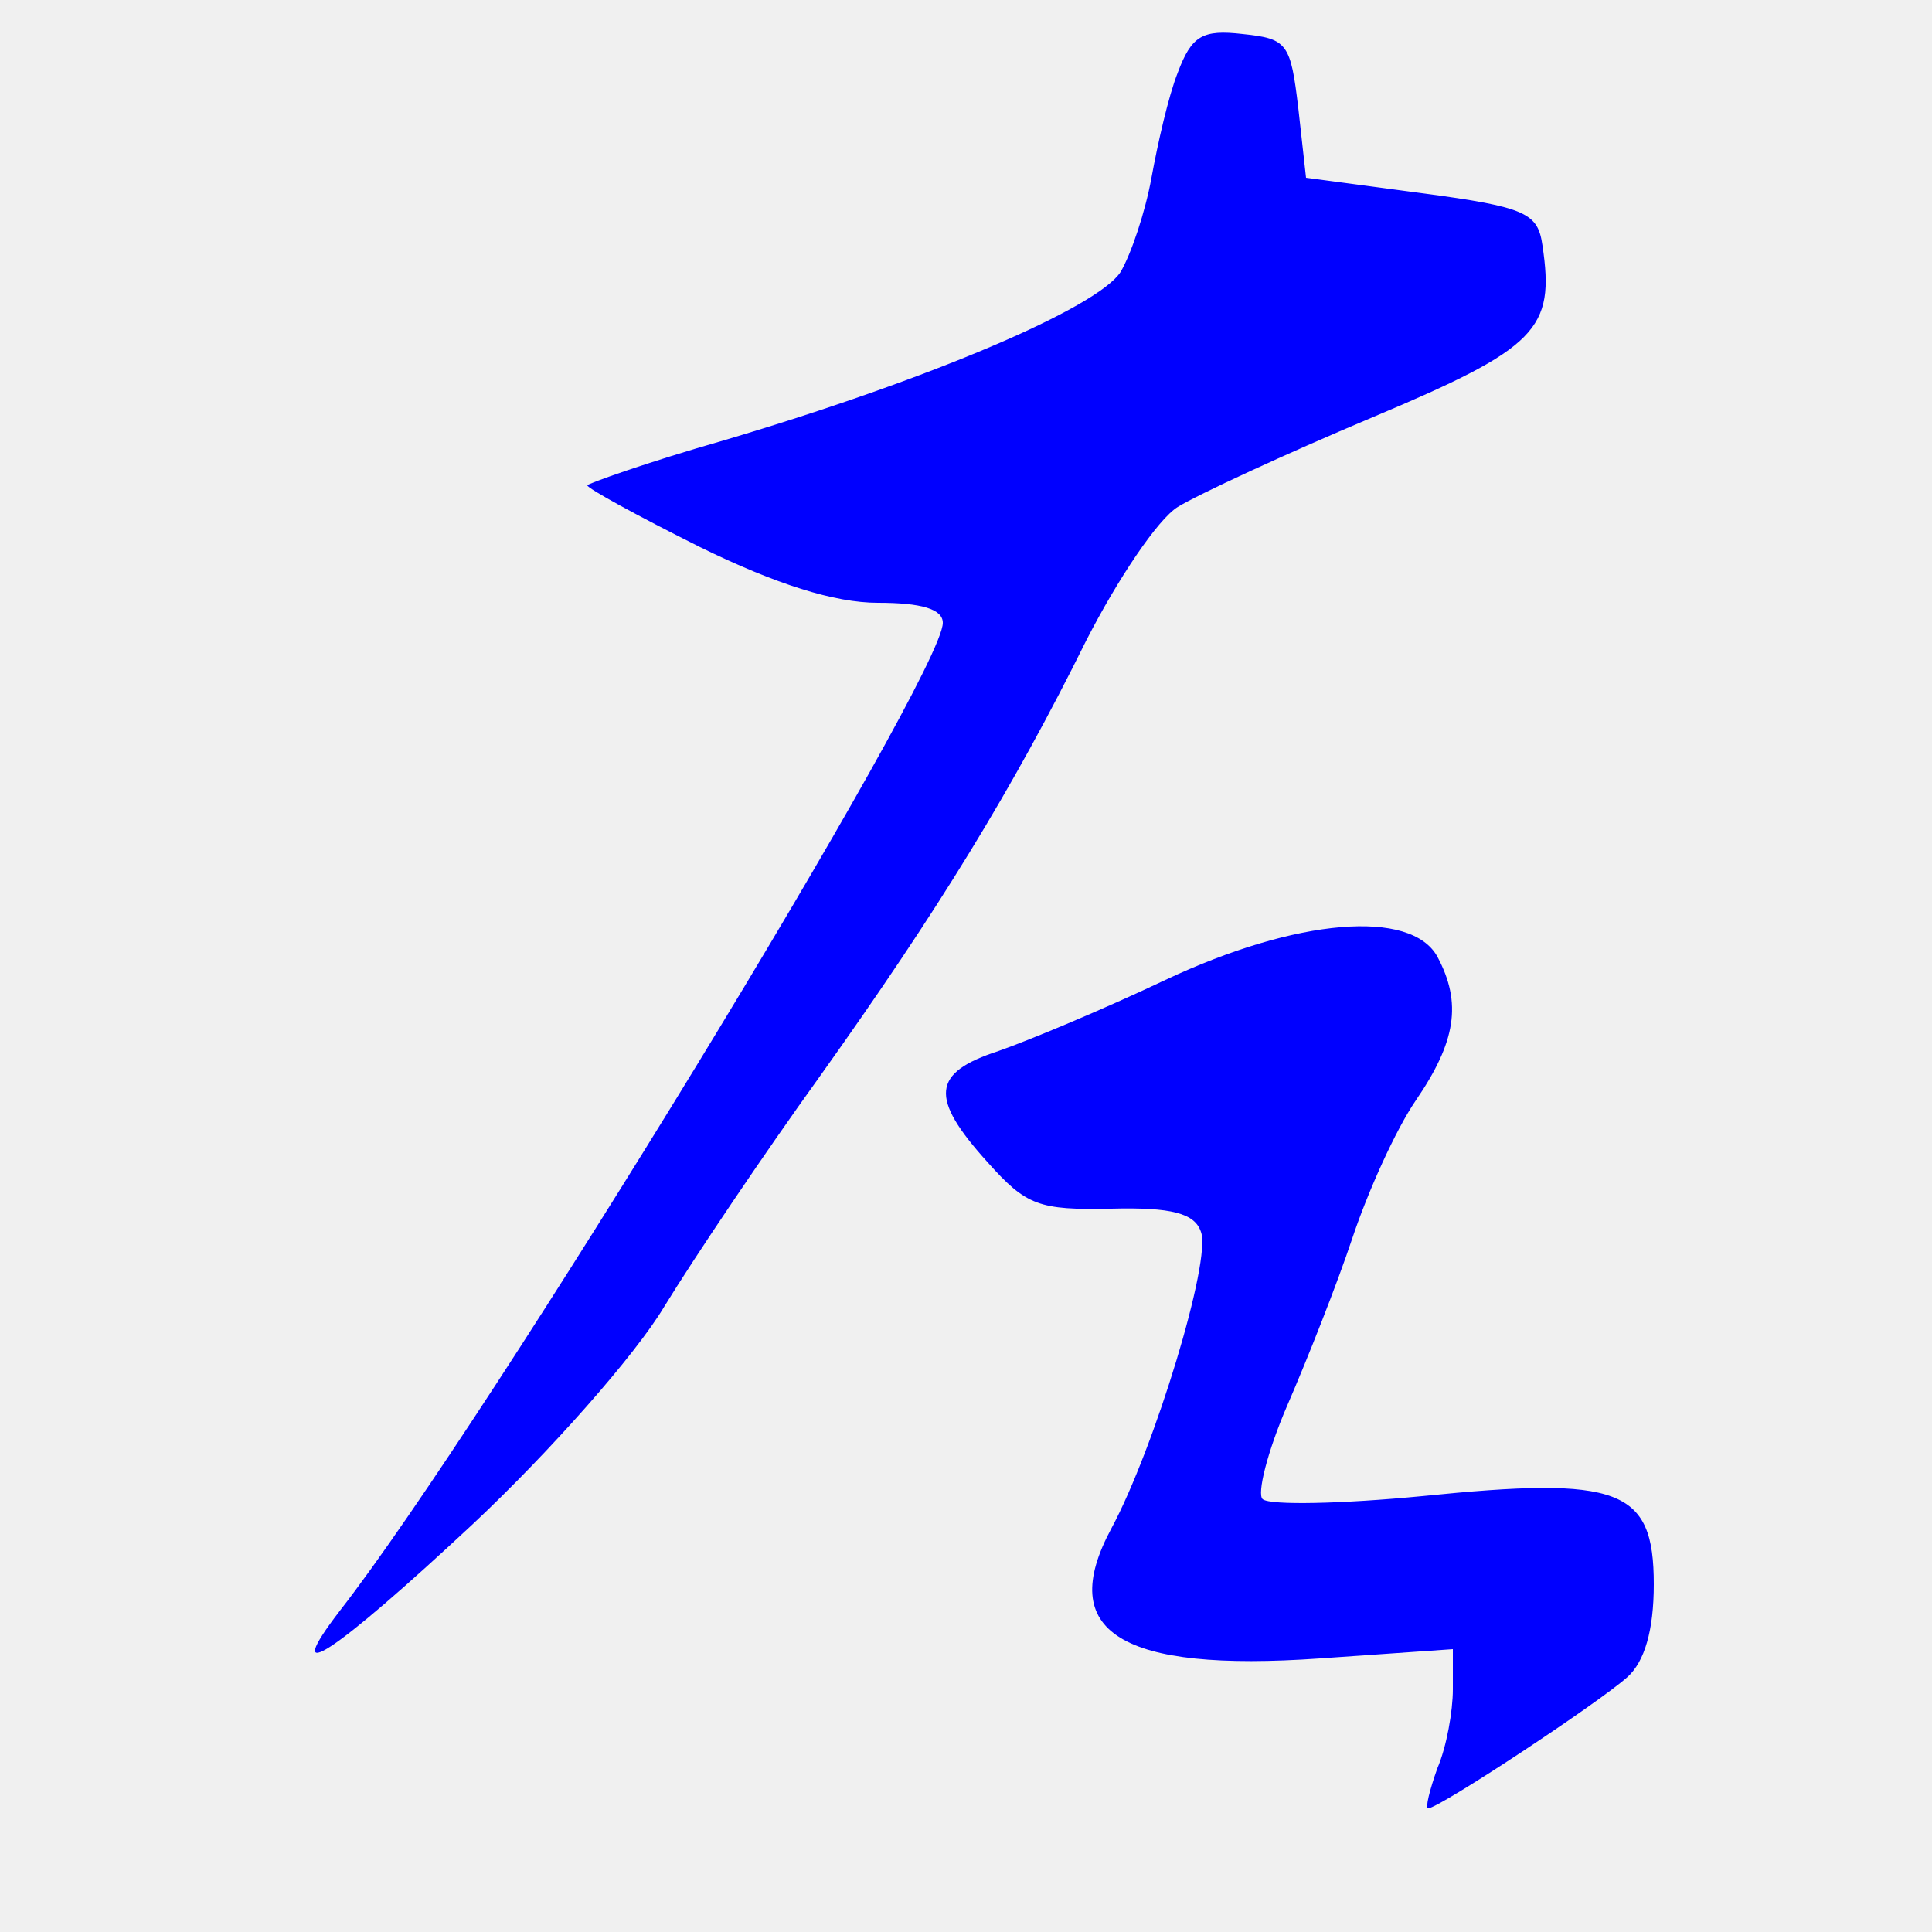
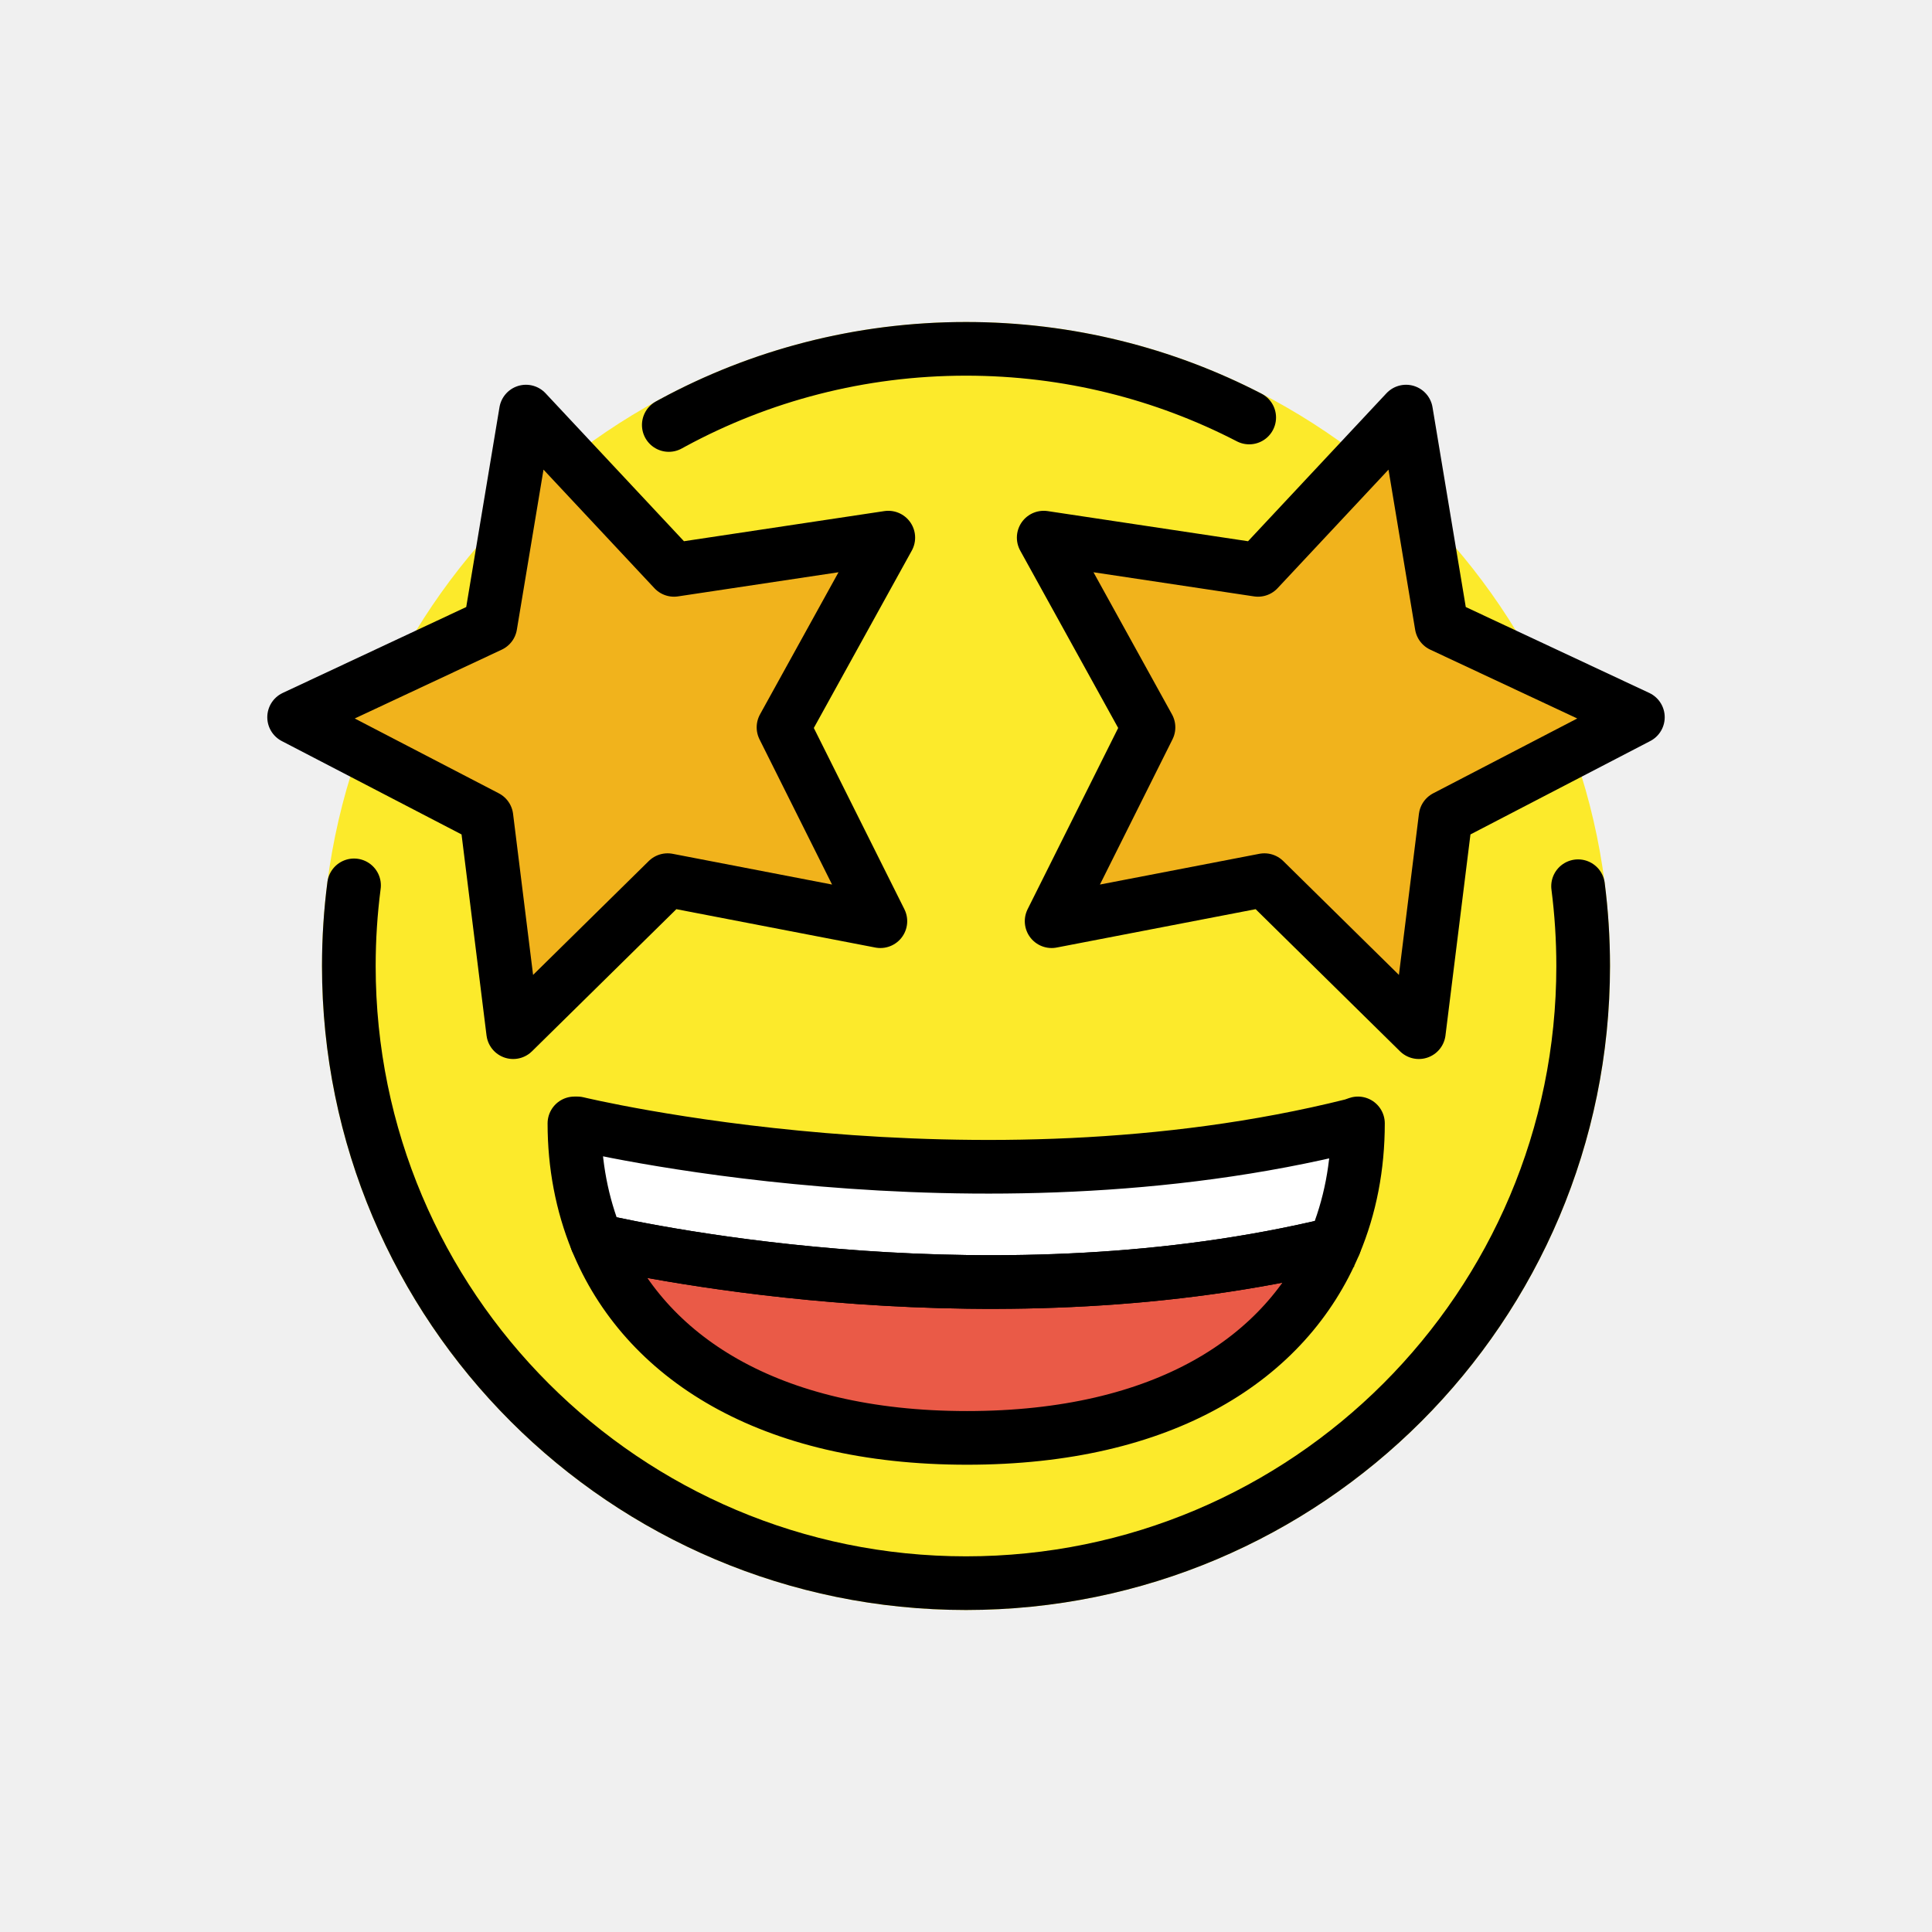
- <svg xmlns="http://www.w3.org/2000/svg" width="100pt" height="100pt" viewBox="0 0 100 100">
-   <g fill="blue" transform="translate(0,100) scale(0.08,-0.08)">
-     <path d="M762 1203 c-6 -15 -13 -46 -17 -68 -4 -22 -13 -49 -20 -61 -15 -23 -122 -69 -257 -109 -49 -14 -88 -28 -88 -29 0 -2 33 -20 73 -40 49 -24 87 -36 115 -36 28 0 42 -4 42 -13 0 -34 -295 -517 -390 -639 -40 -52 -4 -28 86 56 49 46 105 109 124 141 19 31 64 98 100 148 77 108 125 186 173 283 20 39 46 78 59 86 13 8 69 34 126 58 107 45 118 57 110 111 -3 21 -10 25 -78 34 l-75 10 -5 45 c-5 42 -7 45 -36 48 -26 3 -33 -1 -42 -25z" />
-     <path d="M754 616 c-40 -19 -88 -39 -108 -46 -43 -14 -45 -30 -7 -72 25 -28 33 -31 80 -30 39 1 54 -3 58 -15 7 -18 -30 -140 -58 -192 -36 -67 6 -93 135 -84 l86 6 0 -26 c0 -14 -4 -37 -10 -51 -5 -14 -8 -26 -6 -26 7 0 110 68 129 85 11 10 17 30 17 60 0 62 -22 70 -150 57 -52 -5 -98 -6 -103 -2 -4 3 3 31 16 61 13 30 32 78 42 108 10 30 28 70 41 89 26 38 30 63 14 93 -17 31 -91 25 -176 -15z" />
+ <svg xmlns="http://www.w3.org/2000/svg" id="emoji" viewBox="0 0 72 72">
+   <g id="color">
+     <circle cx="36" cy="36" r="24" fill="#FCEA2B" />
+     <polygon fill="#F1B31C" points="25.042,21.237 33.029,20.036 29.124,27.106 32.733,34.33 24.804,32.801 19.049,38.466 18.052,30.452 10.886,26.729 18.2,23.305 19.526,15.339" />
+     <polygon fill="#F1B31C" points="46.882,21.237 38.896,20.036 42.801,27.106 39.191,34.33 47.121,32.801 52.876,38.466 53.872,30.452 61.039,26.729 53.725,23.305 52.399,15.339" />
+     <path fill="#EA5A47" d="M49.737,46.356c-1.79,4.27-6.35,7.23-13.7,7.23c-7.41,0-12.03-3.03-13.8-7.36 C24.267,46.686,37.217,49.396,49.737,46.356z" />
+     <path fill="#FFFFFF" d="M50.607,41.866c0,1.6-0.29,3.11-0.87,4.49c-12.52,3.04-25.47,0.33-27.5-0.13 c-0.55-1.35-0.83-2.82-0.83-4.36h0.11c0,0,14.81,3.59,28.89,0.07L50.607,41.866z" />
+   </g>
+   <g id="hair" />
+   <g id="skin" />
+   <g id="skin-shadow" />
+   <g id="line">
+     <path fill="none" stroke="#000000" stroke-linecap="round" stroke-linejoin="round" stroke-miterlimit="10" stroke-width="2" d="M50.607,41.866c0,1.6-0.29,3.11-0.87,4.49c-12.52,3.04-25.47,0.33-27.5-0.13c-0.55-1.35-0.83-2.82-0.83-4.36h0.11 c0,0,14.81,3.59,28.89,0.07L50.607,41.866z" />
+     <path fill="none" stroke="#000000" stroke-linejoin="round" stroke-miterlimit="10" stroke-width="2" d="M49.737,46.356 c-1.79,4.27-6.35,7.23-13.7,7.23c-7.41,0-12.03-3.03-13.8-7.36C24.267,46.686,37.217,49.396,49.737,46.356z" />
+     <path fill="none" stroke="#000000" stroke-linejoin="round" stroke-miterlimit="10" stroke-width="2" d="M50.227,46.236 c-0.16,0.04-0.33,0.08-0.49,0.12" />
+     <path fill="none" stroke="#000000" stroke-linejoin="round" stroke-miterlimit="10" stroke-width="2" d="M22.237,46.226 c-0.19-0.05-0.28-0.07-0.28-0.07" />
+     <path fill="none" stroke="#000000" stroke-linecap="round" stroke-linejoin="round" stroke-miterlimit="10" stroke-width="2" d="M46.554,15.559C43.393,13.924,39.804,13,36,13c-3.955,0-7.676,0.998-10.926,2.756 c-0.05,0.027-0.1,0.054-0.15,0.082" />
+     <path fill="none" stroke="#000000" stroke-linecap="round" stroke-linejoin="round" stroke-miterlimit="10" stroke-width="2" d="M13.194,32.995c-0.128,0.983-0.194,1.986-0.194,3.005c0,12.702,10.297,23,23,23c12.702,0,23-10.298,23-23 c0-1.007-0.065-2-0.19-2.973" />
+     <polygon fill="none" stroke="#000000" stroke-linecap="round" stroke-linejoin="round" stroke-miterlimit="10" stroke-width="2" points="25.118,21.237 33.104,20.036 29.199,27.106 32.809,34.33 24.879,32.801 19.124,38.466 18.128,30.452 10.961,26.729 18.275,23.305 19.601,15.339" />
+     <polygon fill="none" stroke="#000000" stroke-linecap="round" stroke-linejoin="round" stroke-miterlimit="10" stroke-width="2" points="46.882,21.237 38.896,20.036 42.801,27.106 39.191,34.33 47.121,32.801 52.876,38.466 53.872,30.452 61.039,26.729 53.725,23.305 52.399,15.339" />
  </g>
</svg>
